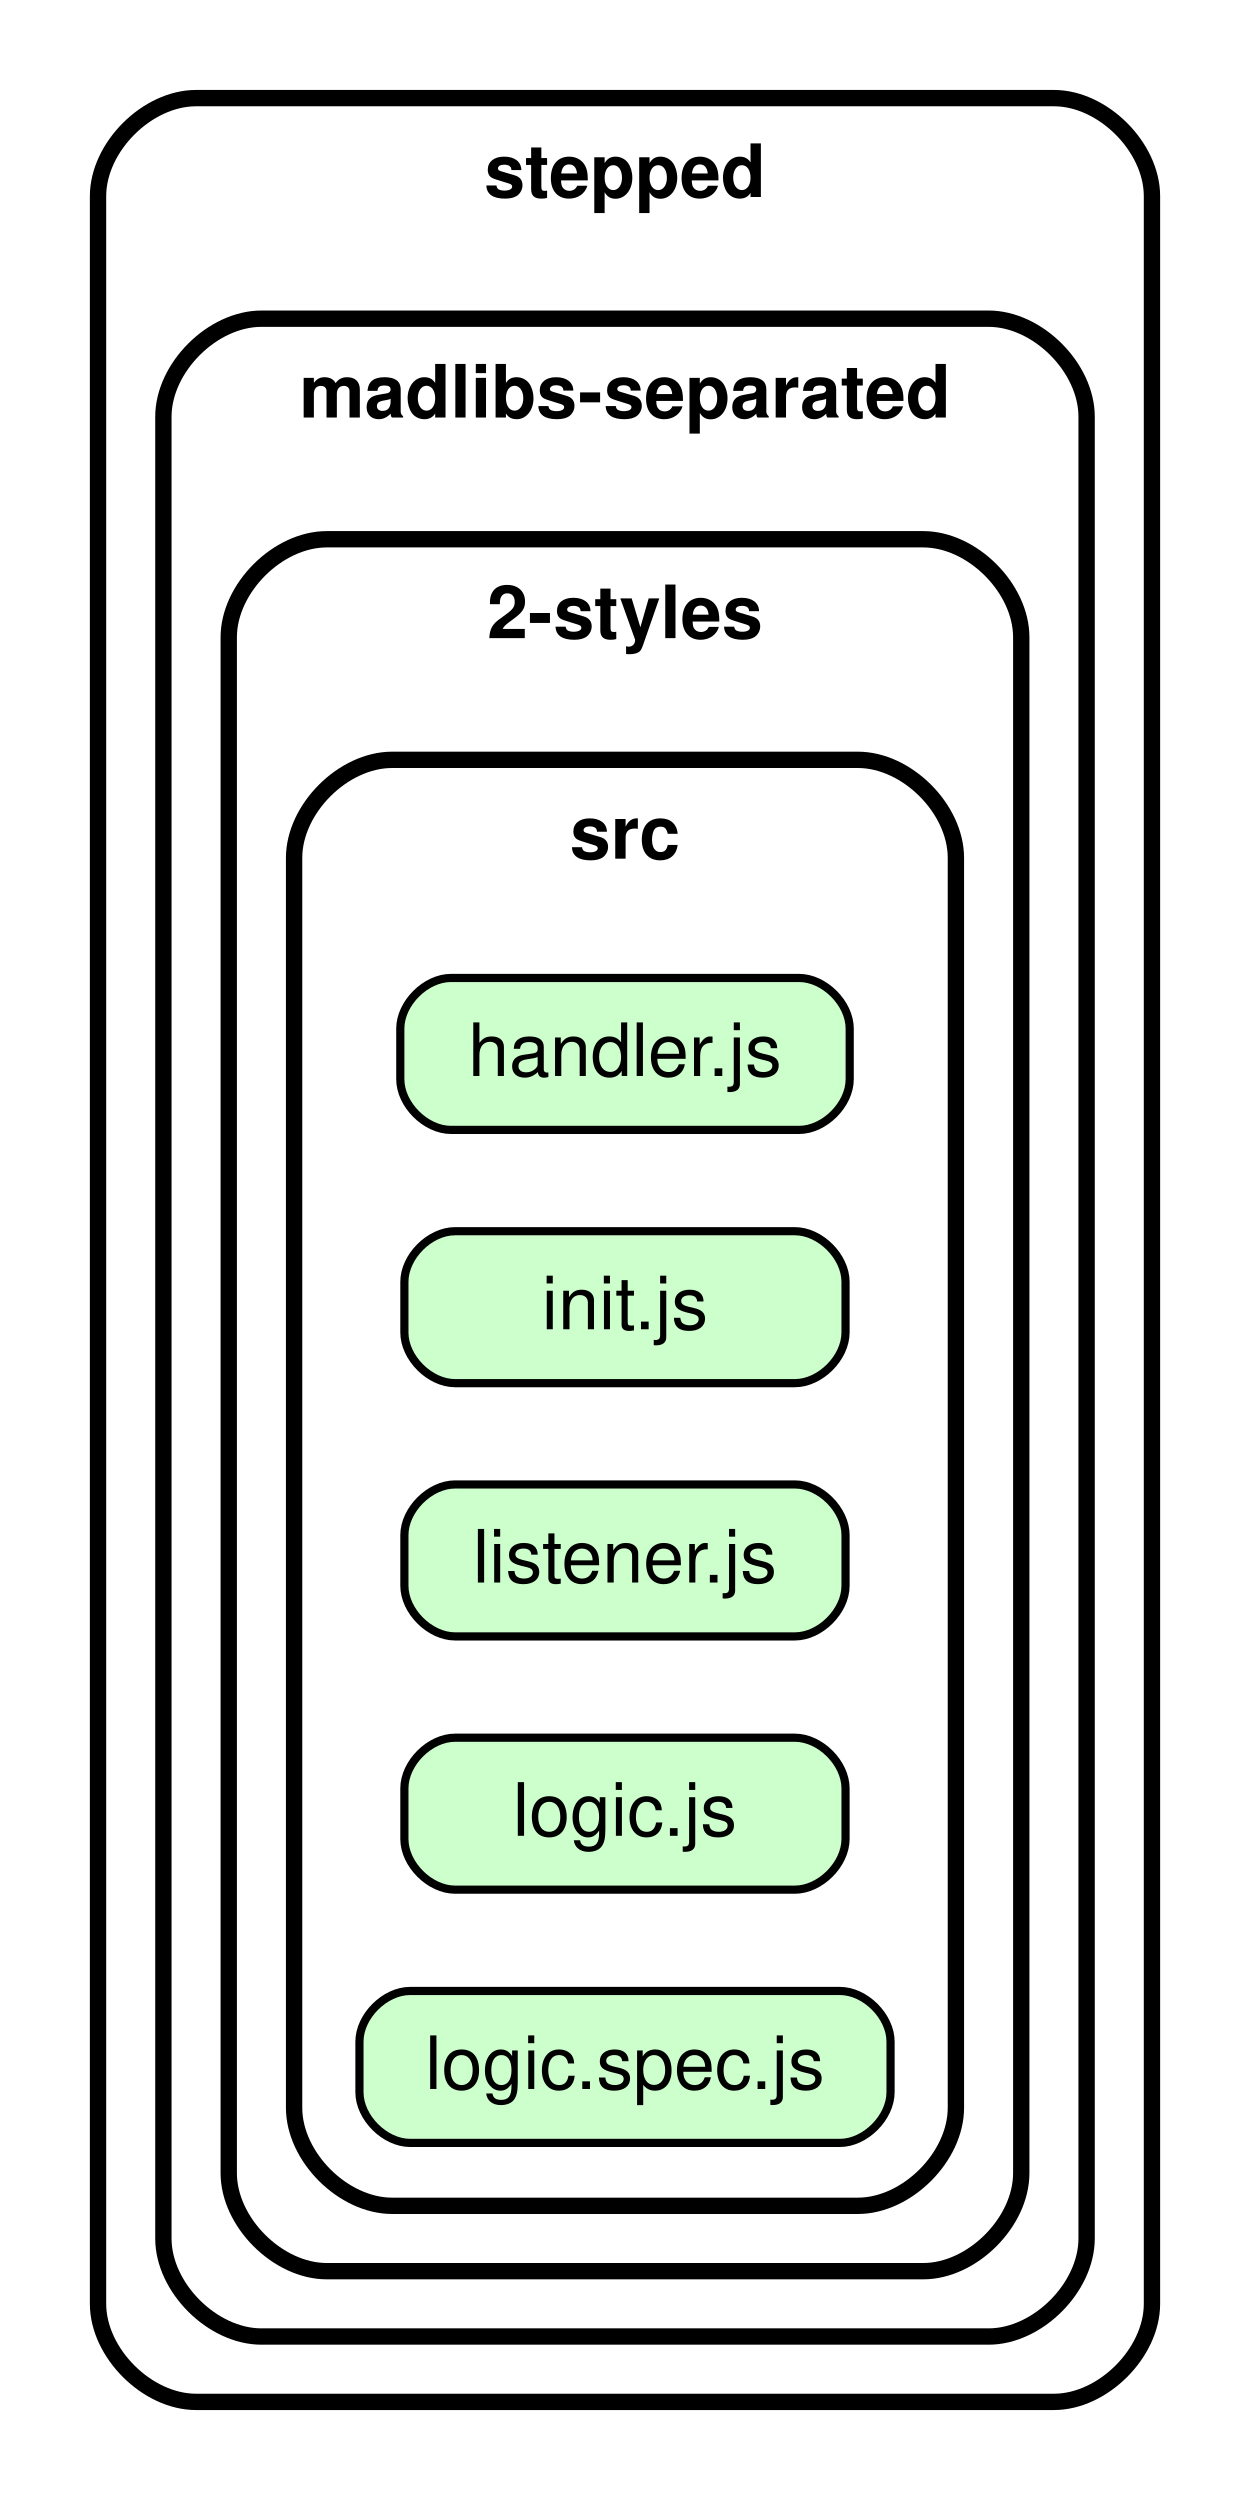
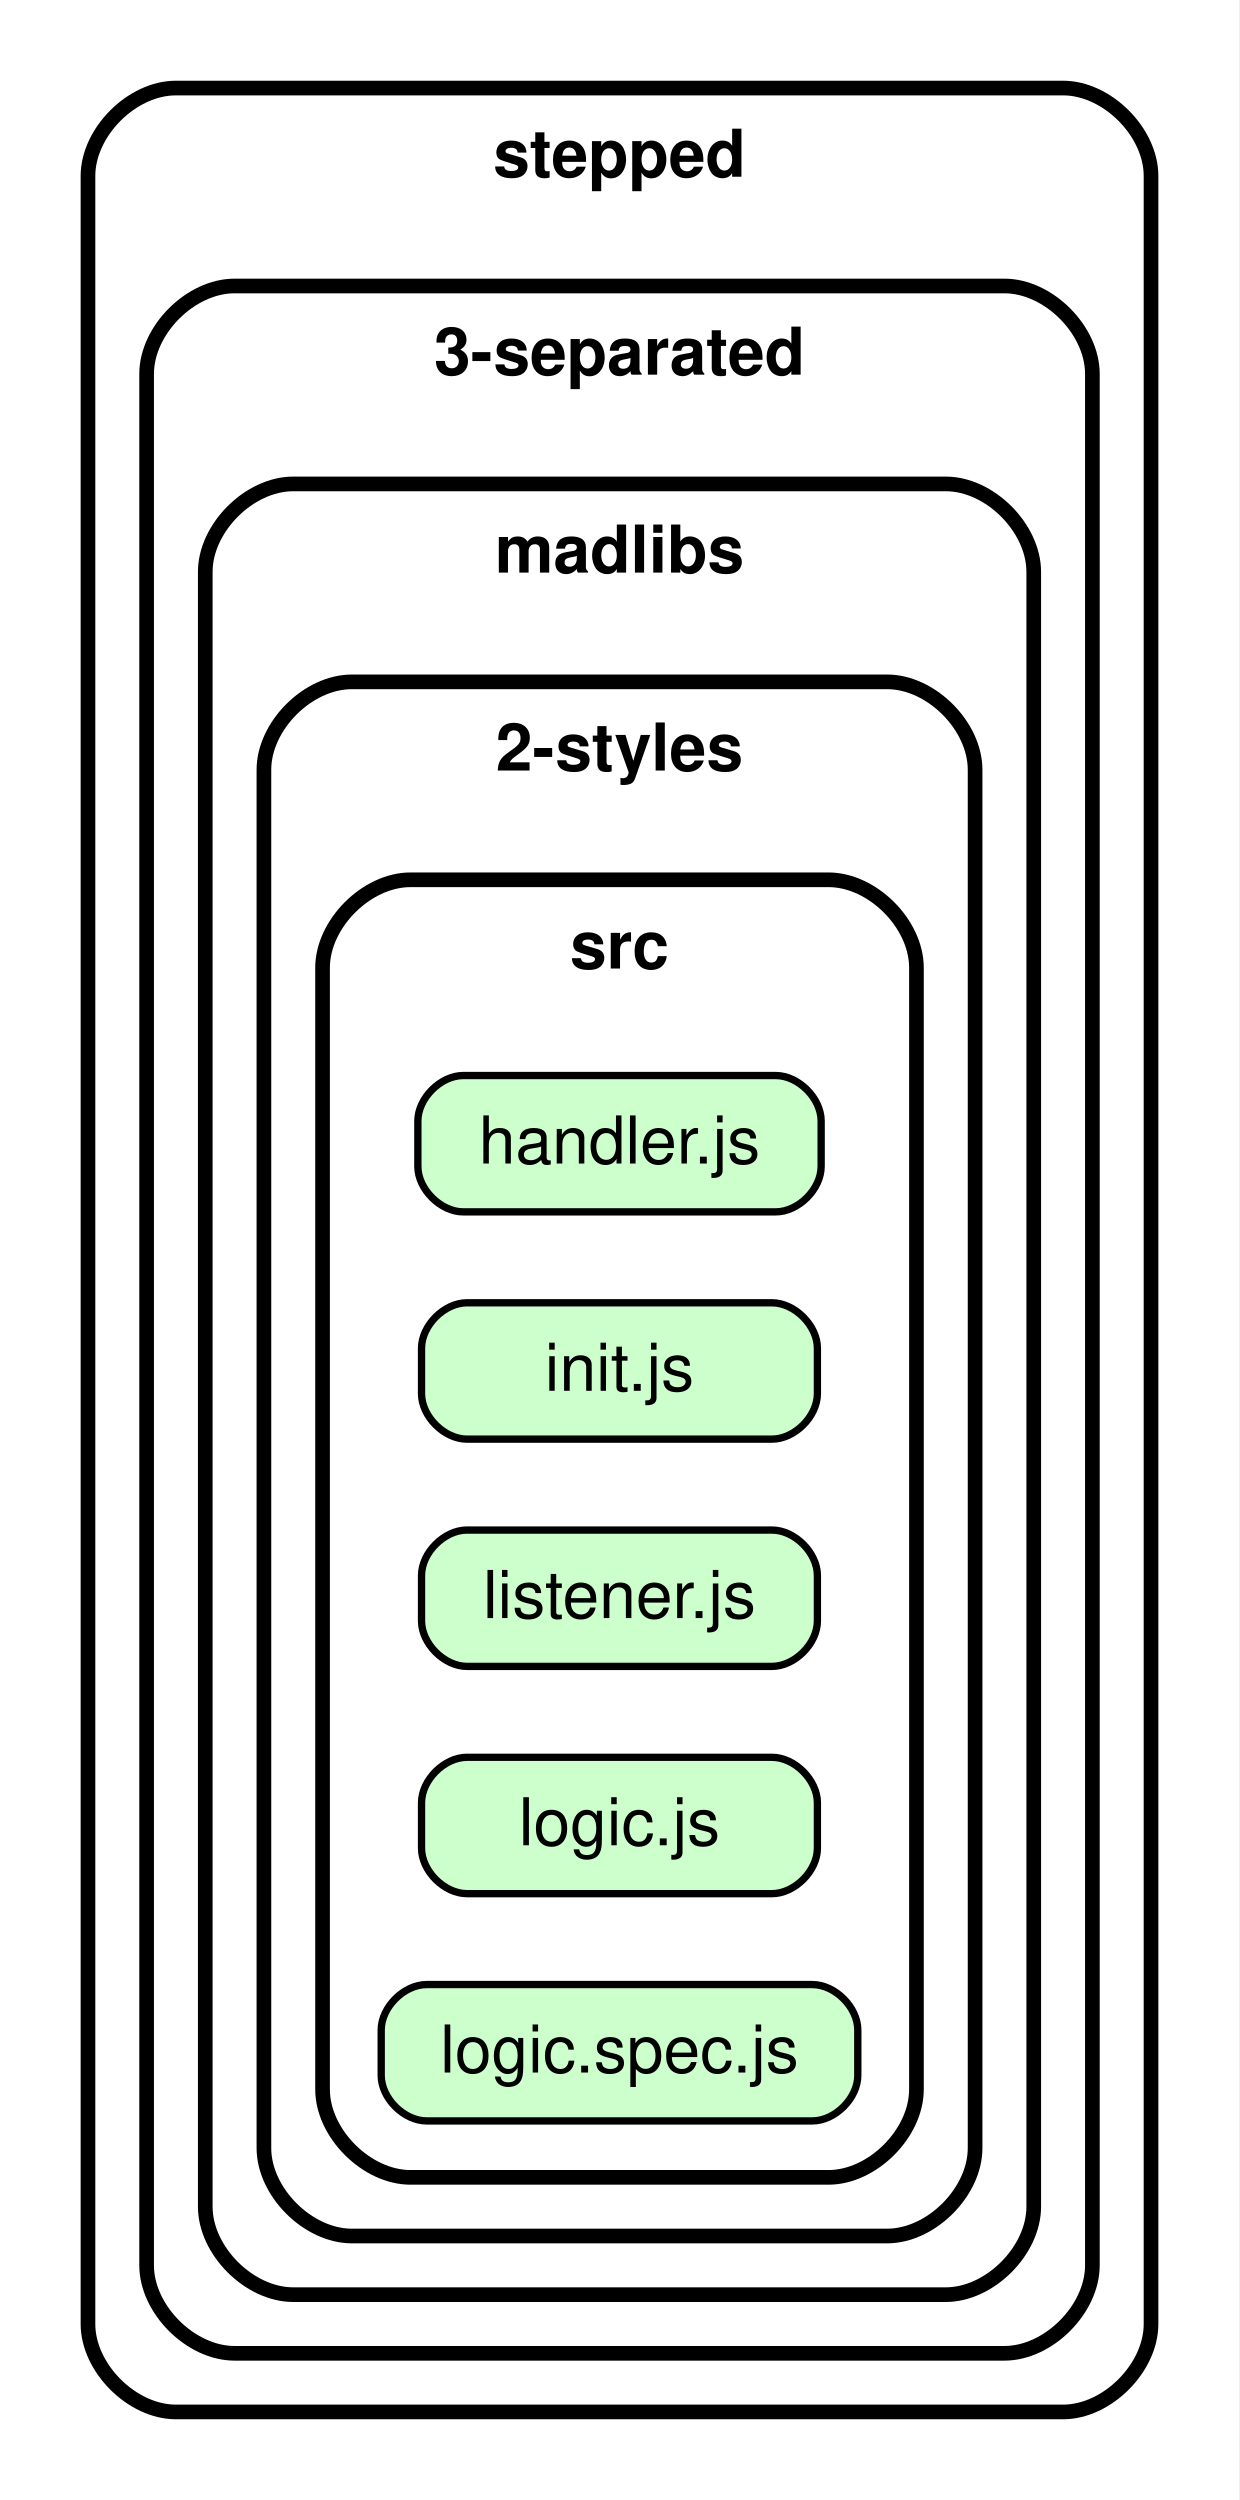
- <svg xmlns="http://www.w3.org/2000/svg" xmlns:xlink="http://www.w3.org/1999/xlink" width="153pt" height="306pt" viewBox="0.00 0.00 153.01 306.00">
-   <g id="graph0" class="graph" transform="scale(1 1) rotate(0) translate(4 302)">
-     <polygon fill="white" stroke="transparent" points="-4,4 -4,-302 149.01,-302 149.01,4 -4,4" />
+ <svg xmlns="http://www.w3.org/2000/svg" xmlns:xlink="http://www.w3.org/1999/xlink" width="169pt" height="341pt" viewBox="0.00 0.00 169.01 341.00">
+   <g id="graph0" class="graph" transform="scale(1 1) rotate(0) translate(4 337)">
+     <polygon fill="white" stroke="transparent" points="-4,4 -4,-337 165.01,-337 165.01,4 -4,4" />
    <g id="clust1" class="cluster">
-       <path fill="#ffffff" stroke="black" stroke-width="2" d="M20,-8C20,-8 125.01,-8 125.01,-8 131.01,-8 137.01,-14 137.01,-20 137.01,-20 137.01,-278 137.01,-278 137.01,-284 131.01,-290 125.01,-290 125.01,-290 20,-290 20,-290 14,-290 8,-284 8,-278 8,-278 8,-20 8,-20 8,-14 14,-8 20,-8" />
-       <text text-anchor="middle" x="72.5" y="-277.9" font-family="Helvetica,sans-Serif" font-weight="bold" font-size="9.00">stepped</text>
+       <path fill="#ffffff" stroke="black" stroke-width="2" d="M20,-8C20,-8 141.01,-8 141.01,-8 147.01,-8 153.01,-14 153.01,-20 153.01,-20 153.01,-313 153.01,-313 153.01,-319 147.01,-325 141.01,-325 141.01,-325 20,-325 20,-325 14,-325 8,-319 8,-313 8,-313 8,-20 8,-20 8,-14 14,-8 20,-8" />
+       <text text-anchor="middle" x="80.5" y="-312.9" font-family="Helvetica,sans-Serif" font-weight="bold" font-size="9.00">stepped</text>
    </g>
    <g id="clust2" class="cluster">
-       <path fill="#ffffff" stroke="black" stroke-width="2" d="M28,-16C28,-16 117.01,-16 117.01,-16 123.01,-16 129.01,-22 129.01,-28 129.01,-28 129.01,-251 129.01,-251 129.01,-257 123.01,-263 117.01,-263 117.01,-263 28,-263 28,-263 22,-263 16,-257 16,-251 16,-251 16,-28 16,-28 16,-22 22,-16 28,-16" />
-       <text text-anchor="middle" x="72.5" y="-250.9" font-family="Helvetica,sans-Serif" font-weight="bold" font-size="9.00">madlibs-separated</text>
+       <path fill="#ffffff" stroke="black" stroke-width="2" d="M28,-16C28,-16 133.01,-16 133.01,-16 139.01,-16 145.01,-22 145.01,-28 145.01,-28 145.01,-286 145.01,-286 145.01,-292 139.01,-298 133.01,-298 133.01,-298 28,-298 28,-298 22,-298 16,-292 16,-286 16,-286 16,-28 16,-28 16,-22 22,-16 28,-16" />
+       <text text-anchor="middle" x="80.5" y="-285.9" font-family="Helvetica,sans-Serif" font-weight="bold" font-size="9.00">3-separated</text>
    </g>
    <g id="clust3" class="cluster">
-       <path fill="#ffffff" stroke="black" stroke-width="2" d="M36,-24C36,-24 109.01,-24 109.01,-24 115.01,-24 121.01,-30 121.01,-36 121.01,-36 121.01,-224 121.01,-224 121.01,-230 115.01,-236 109.01,-236 109.01,-236 36,-236 36,-236 30,-236 24,-230 24,-224 24,-224 24,-36 24,-36 24,-30 30,-24 36,-24" />
-       <text text-anchor="middle" x="72.5" y="-223.9" font-family="Helvetica,sans-Serif" font-weight="bold" font-size="9.00">2-styles</text>
+       <path fill="#ffffff" stroke="black" stroke-width="2" d="M36,-24C36,-24 125.01,-24 125.01,-24 131.01,-24 137.01,-30 137.01,-36 137.01,-36 137.01,-259 137.01,-259 137.01,-265 131.01,-271 125.01,-271 125.01,-271 36,-271 36,-271 30,-271 24,-265 24,-259 24,-259 24,-36 24,-36 24,-30 30,-24 36,-24" />
+       <text text-anchor="middle" x="80.5" y="-258.9" font-family="Helvetica,sans-Serif" font-weight="bold" font-size="9.00">madlibs</text>
    </g>
    <g id="clust4" class="cluster">
-       <path fill="#ffffff" stroke="black" stroke-width="2" d="M44,-32C44,-32 101.01,-32 101.01,-32 107.01,-32 113.01,-38 113.01,-44 113.01,-44 113.01,-197 113.01,-197 113.01,-203 107.01,-209 101.01,-209 101.01,-209 44,-209 44,-209 38,-209 32,-203 32,-197 32,-197 32,-44 32,-44 32,-38 38,-32 44,-32" />
-       <text text-anchor="middle" x="72.5" y="-196.9" font-family="Helvetica,sans-Serif" font-weight="bold" font-size="9.00">src</text>
+       <path fill="#ffffff" stroke="black" stroke-width="2" d="M44,-32C44,-32 117.01,-32 117.01,-32 123.01,-32 129.01,-38 129.01,-44 129.01,-44 129.01,-232 129.01,-232 129.01,-238 123.01,-244 117.01,-244 117.01,-244 44,-244 44,-244 38,-244 32,-238 32,-232 32,-232 32,-44 32,-44 32,-38 38,-32 44,-32" />
+       <text text-anchor="middle" x="80.5" y="-231.9" font-family="Helvetica,sans-Serif" font-weight="bold" font-size="9.00">2-styles</text>
+     </g>
+     <g id="clust5" class="cluster">
+       <path fill="#ffffff" stroke="black" stroke-width="2" d="M52,-40C52,-40 109.01,-40 109.01,-40 115.01,-40 121.01,-46 121.01,-52 121.01,-52 121.01,-205 121.01,-205 121.01,-211 115.01,-217 109.01,-217 109.01,-217 52,-217 52,-217 46,-217 40,-211 40,-205 40,-205 40,-52 40,-52 40,-46 46,-40 52,-40" />
+       <text text-anchor="middle" x="80.5" y="-204.9" font-family="Helvetica,sans-Serif" font-weight="bold" font-size="9.00">src</text>
    </g>
    <g id="node1" class="node">
      <g id="a_node1">
-         <a xlink:href="stepped/madlibs-separated/2-styles/src/handler.js" xlink:title="handler.js">
-           <path fill="#ccffcc" stroke="black" d="M93.81,-182.3C93.81,-182.3 51.2,-182.3 51.2,-182.3 48.1,-182.3 45,-179.2 45,-176.1 45,-176.1 45,-169.9 45,-169.9 45,-166.8 48.1,-163.7 51.2,-163.7 51.2,-163.7 93.81,-163.7 93.81,-163.7 96.91,-163.7 100.01,-166.8 100.01,-169.9 100.01,-169.9 100.01,-176.1 100.01,-176.1 100.01,-179.2 96.91,-182.3 93.81,-182.3" />
-           <text text-anchor="middle" x="72.5" y="-170.3" font-family="Helvetica,sans-Serif" font-size="9.00">handler.js</text>
+         <a xlink:href="stepped/3-separated/madlibs/2-styles/src/handler.js" xlink:title="handler.js">
+           <path fill="#ccffcc" stroke="black" d="M101.81,-190.3C101.81,-190.3 59.2,-190.3 59.2,-190.3 56.1,-190.3 53,-187.2 53,-184.1 53,-184.1 53,-177.9 53,-177.9 53,-174.8 56.1,-171.7 59.2,-171.7 59.2,-171.7 101.81,-171.7 101.81,-171.7 104.91,-171.7 108.01,-174.8 108.01,-177.9 108.01,-177.9 108.01,-184.1 108.01,-184.1 108.01,-187.2 104.91,-190.3 101.81,-190.3" />
+           <text text-anchor="middle" x="80.5" y="-178.3" font-family="Helvetica,sans-Serif" font-size="9.00">handler.js</text>
        </a>
      </g>
    </g>
    <g id="node2" class="node">
      <g id="a_node2">
-         <a xlink:href="stepped/madlibs-separated/2-styles/src/init.js" xlink:title="init.js">
-           <path fill="#ccffcc" stroke="black" d="M93.3,-151.3C93.3,-151.3 51.7,-151.3 51.7,-151.3 48.6,-151.3 45.5,-148.2 45.5,-145.1 45.5,-145.1 45.5,-138.9 45.5,-138.9 45.5,-135.8 48.6,-132.7 51.7,-132.7 51.7,-132.7 93.3,-132.7 93.3,-132.7 96.4,-132.7 99.5,-135.8 99.5,-138.9 99.5,-138.9 99.5,-145.1 99.5,-145.1 99.5,-148.2 96.4,-151.3 93.3,-151.3" />
-           <text text-anchor="middle" x="72.5" y="-139.3" font-family="Helvetica,sans-Serif" font-size="9.00">init.js</text>
+         <a xlink:href="stepped/3-separated/madlibs/2-styles/src/init.js" xlink:title="init.js">
+           <path fill="#ccffcc" stroke="black" d="M101.3,-159.3C101.3,-159.3 59.7,-159.3 59.7,-159.3 56.6,-159.3 53.5,-156.2 53.5,-153.1 53.5,-153.1 53.5,-146.9 53.5,-146.9 53.5,-143.8 56.6,-140.7 59.7,-140.7 59.7,-140.7 101.3,-140.7 101.3,-140.7 104.4,-140.7 107.5,-143.8 107.5,-146.9 107.5,-146.9 107.5,-153.1 107.5,-153.1 107.5,-156.2 104.4,-159.3 101.3,-159.3" />
+           <text text-anchor="middle" x="80.5" y="-147.3" font-family="Helvetica,sans-Serif" font-size="9.00">init.js</text>
        </a>
      </g>
    </g>
    <g id="node3" class="node">
      <g id="a_node3">
-         <a xlink:href="stepped/madlibs-separated/2-styles/src/listener.js" xlink:title="listener.js">
-           <path fill="#ccffcc" stroke="black" d="M93.3,-120.3C93.3,-120.3 51.7,-120.3 51.7,-120.3 48.6,-120.3 45.5,-117.2 45.5,-114.1 45.5,-114.1 45.5,-107.9 45.5,-107.9 45.5,-104.8 48.6,-101.7 51.7,-101.7 51.7,-101.7 93.3,-101.7 93.3,-101.7 96.4,-101.7 99.5,-104.8 99.5,-107.9 99.5,-107.9 99.5,-114.1 99.5,-114.1 99.5,-117.2 96.4,-120.3 93.3,-120.3" />
-           <text text-anchor="middle" x="72.5" y="-108.3" font-family="Helvetica,sans-Serif" font-size="9.00">listener.js</text>
+         <a xlink:href="stepped/3-separated/madlibs/2-styles/src/listener.js" xlink:title="listener.js">
+           <path fill="#ccffcc" stroke="black" d="M101.3,-128.3C101.3,-128.3 59.7,-128.3 59.7,-128.3 56.6,-128.3 53.5,-125.2 53.5,-122.1 53.5,-122.1 53.5,-115.9 53.5,-115.9 53.5,-112.8 56.6,-109.7 59.7,-109.7 59.7,-109.7 101.3,-109.7 101.3,-109.7 104.4,-109.7 107.5,-112.8 107.5,-115.9 107.5,-115.9 107.5,-122.1 107.5,-122.1 107.5,-125.2 104.4,-128.3 101.3,-128.3" />
+           <text text-anchor="middle" x="80.5" y="-116.3" font-family="Helvetica,sans-Serif" font-size="9.00">listener.js</text>
        </a>
      </g>
    </g>
    <g id="node4" class="node">
      <g id="a_node4">
-         <a xlink:href="stepped/madlibs-separated/2-styles/src/logic.js" xlink:title="logic.js">
-           <path fill="#ccffcc" stroke="black" d="M93.3,-89.3C93.3,-89.3 51.7,-89.3 51.7,-89.3 48.6,-89.3 45.5,-86.2 45.5,-83.1 45.5,-83.1 45.5,-76.9 45.5,-76.9 45.5,-73.8 48.6,-70.7 51.7,-70.7 51.7,-70.7 93.3,-70.7 93.3,-70.7 96.4,-70.7 99.5,-73.8 99.5,-76.9 99.5,-76.9 99.5,-83.1 99.5,-83.1 99.5,-86.2 96.4,-89.3 93.3,-89.3" />
-           <text text-anchor="middle" x="72.5" y="-77.3" font-family="Helvetica,sans-Serif" font-size="9.00">logic.js</text>
+         <a xlink:href="stepped/3-separated/madlibs/2-styles/src/logic.js" xlink:title="logic.js">
+           <path fill="#ccffcc" stroke="black" d="M101.3,-97.3C101.3,-97.3 59.7,-97.3 59.7,-97.3 56.6,-97.3 53.5,-94.2 53.5,-91.1 53.5,-91.1 53.5,-84.9 53.5,-84.9 53.5,-81.8 56.6,-78.7 59.7,-78.7 59.7,-78.7 101.3,-78.7 101.3,-78.7 104.4,-78.7 107.5,-81.8 107.5,-84.9 107.5,-84.9 107.5,-91.1 107.5,-91.1 107.5,-94.2 104.4,-97.3 101.3,-97.3" />
+           <text text-anchor="middle" x="80.5" y="-85.3" font-family="Helvetica,sans-Serif" font-size="9.00">logic.js</text>
        </a>
      </g>
    </g>
    <g id="node5" class="node">
      <g id="a_node5">
-         <a xlink:href="stepped/madlibs-separated/2-styles/src/logic.spec.js" xlink:title="logic.spec.js">
-           <path fill="#ccffcc" stroke="black" d="M98.81,-58.3C98.81,-58.3 46.2,-58.3 46.2,-58.3 43.1,-58.3 40,-55.2 40,-52.1 40,-52.1 40,-45.9 40,-45.9 40,-42.8 43.1,-39.7 46.2,-39.7 46.2,-39.7 98.81,-39.7 98.81,-39.7 101.91,-39.7 105.01,-42.8 105.01,-45.9 105.01,-45.9 105.01,-52.1 105.01,-52.1 105.01,-55.2 101.91,-58.3 98.81,-58.3" />
-           <text text-anchor="middle" x="72.5" y="-46.3" font-family="Helvetica,sans-Serif" font-size="9.00">logic.spec.js</text>
+         <a xlink:href="stepped/3-separated/madlibs/2-styles/src/logic.spec.js" xlink:title="logic.spec.js">
+           <path fill="#ccffcc" stroke="black" d="M106.81,-66.3C106.81,-66.3 54.2,-66.3 54.2,-66.3 51.1,-66.3 48,-63.2 48,-60.1 48,-60.1 48,-53.9 48,-53.9 48,-50.8 51.1,-47.7 54.2,-47.7 54.2,-47.7 106.81,-47.7 106.81,-47.7 109.91,-47.7 113.01,-50.8 113.01,-53.9 113.01,-53.9 113.01,-60.1 113.01,-60.1 113.01,-63.2 109.91,-66.3 106.81,-66.3" />
+           <text text-anchor="middle" x="80.5" y="-54.3" font-family="Helvetica,sans-Serif" font-size="9.00">logic.spec.js</text>
        </a>
      </g>
    </g>
  </g>
</svg>
